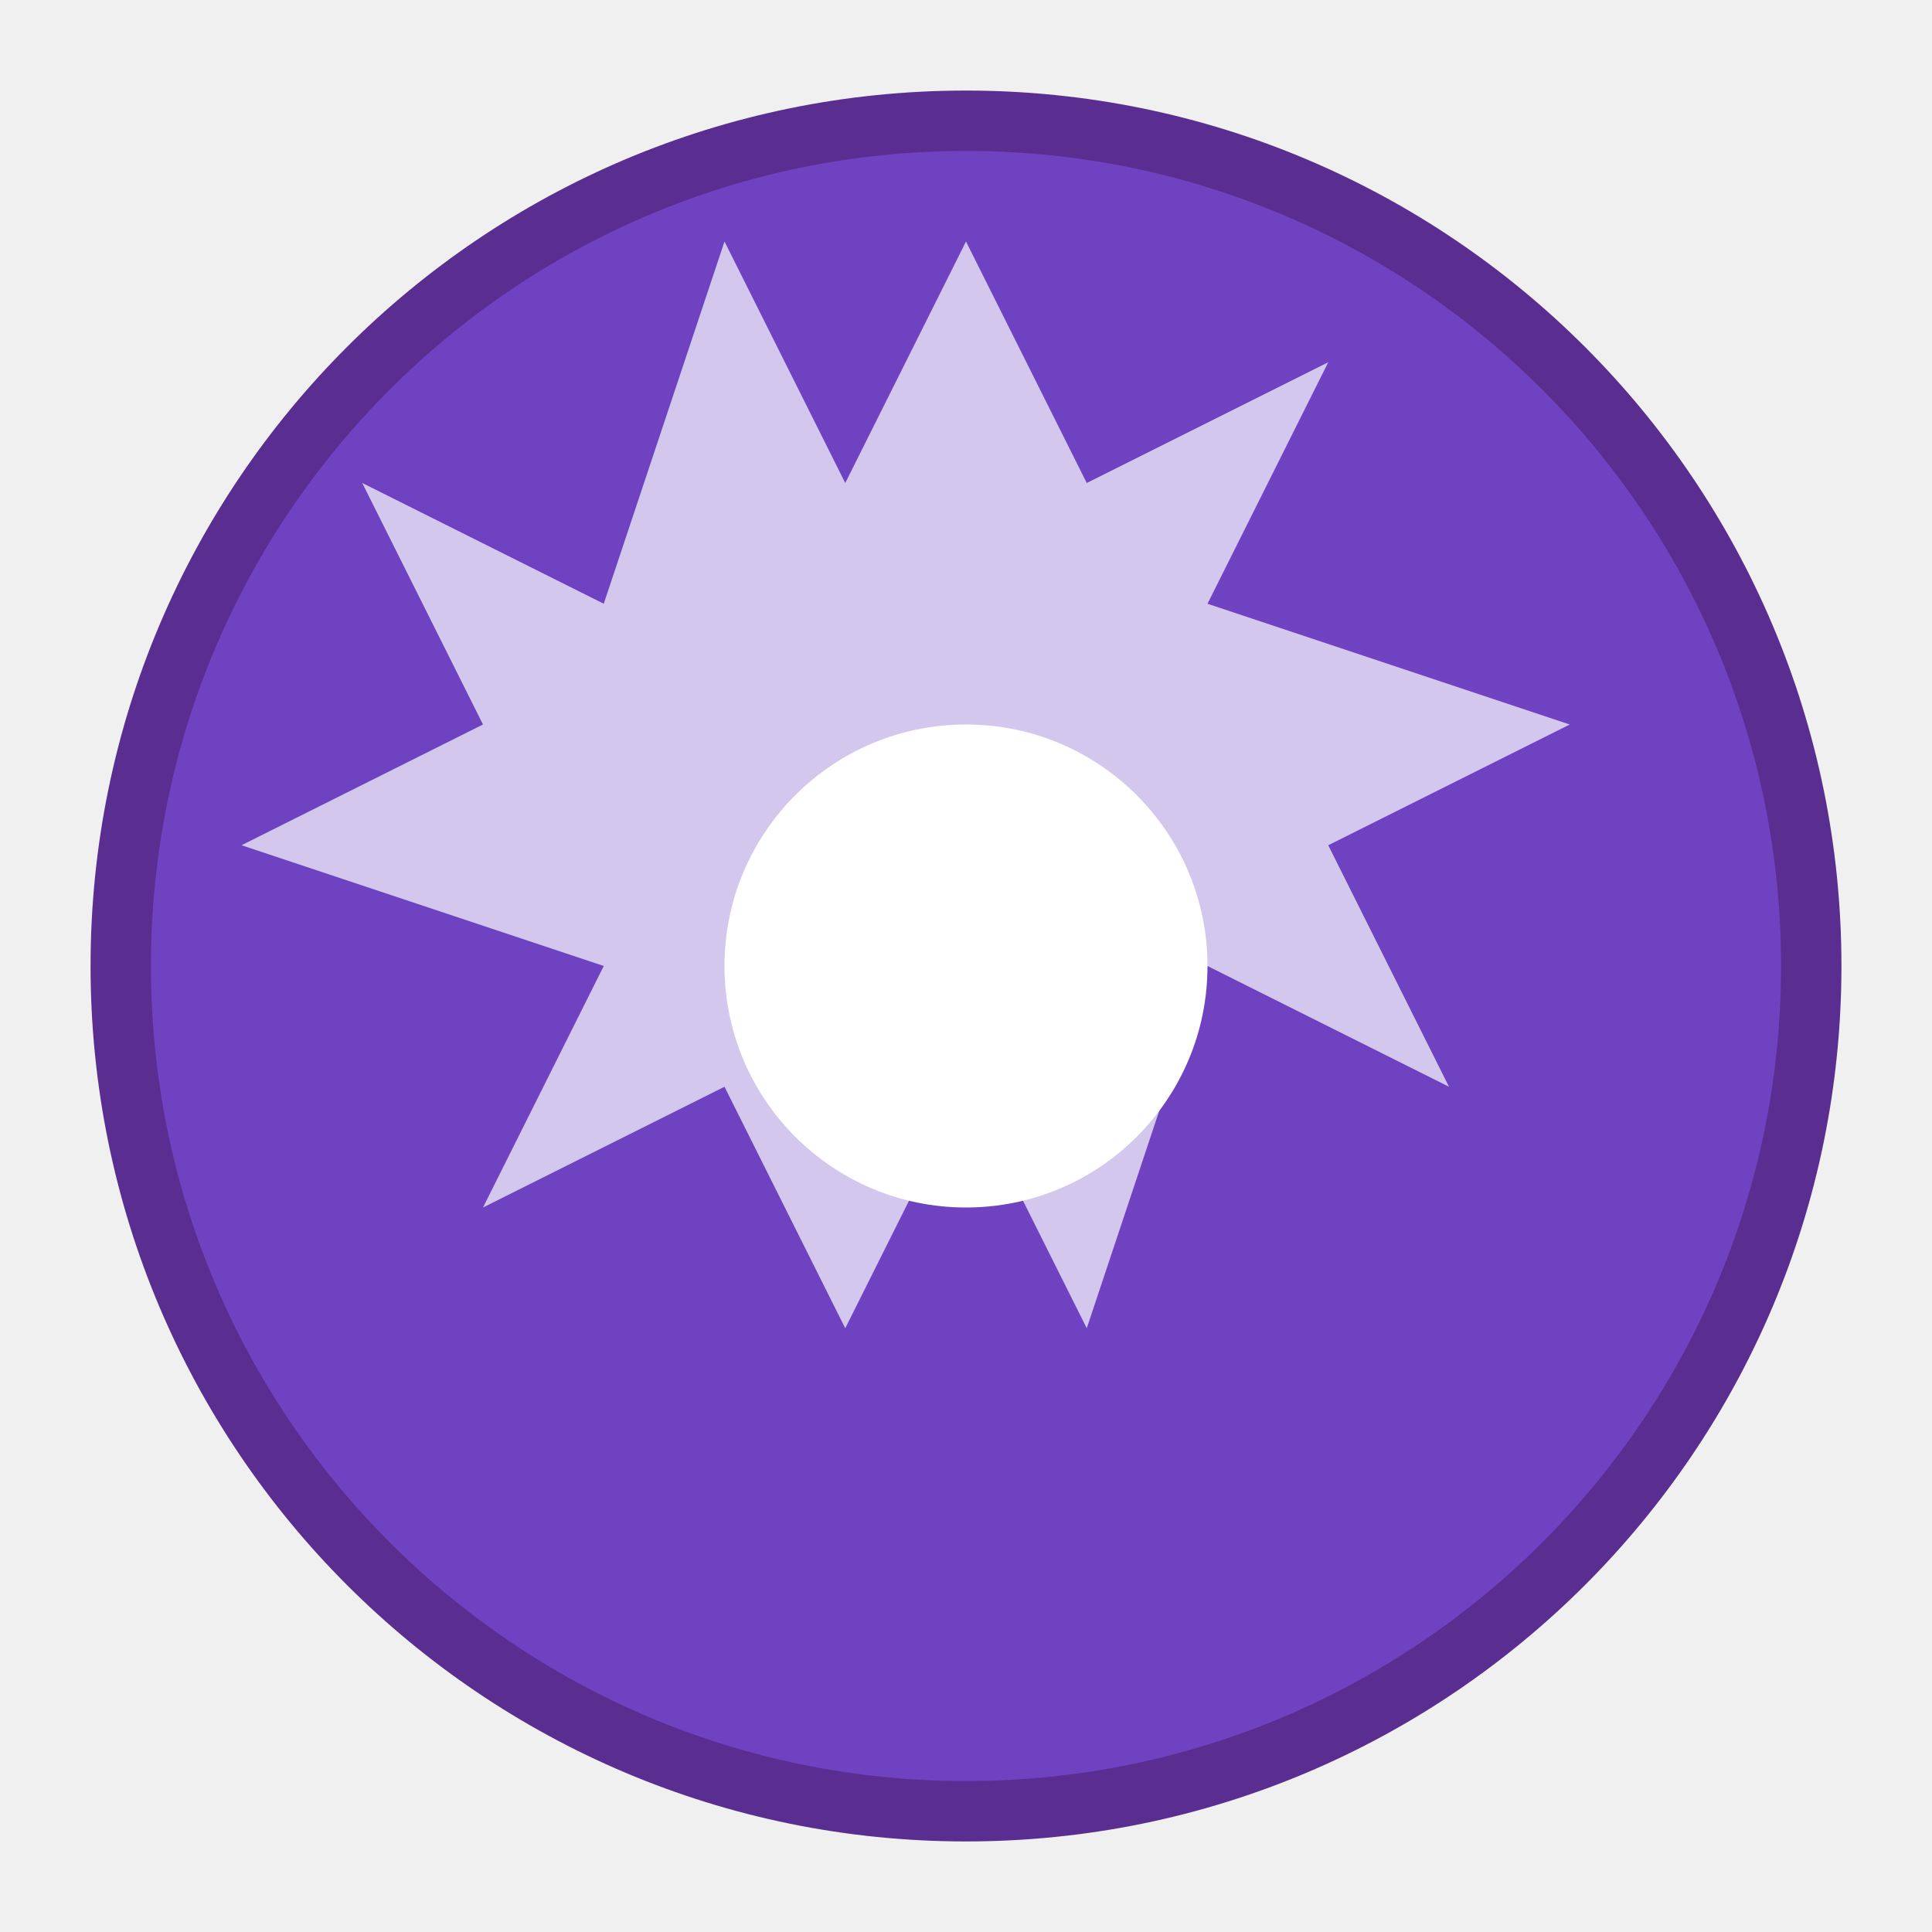
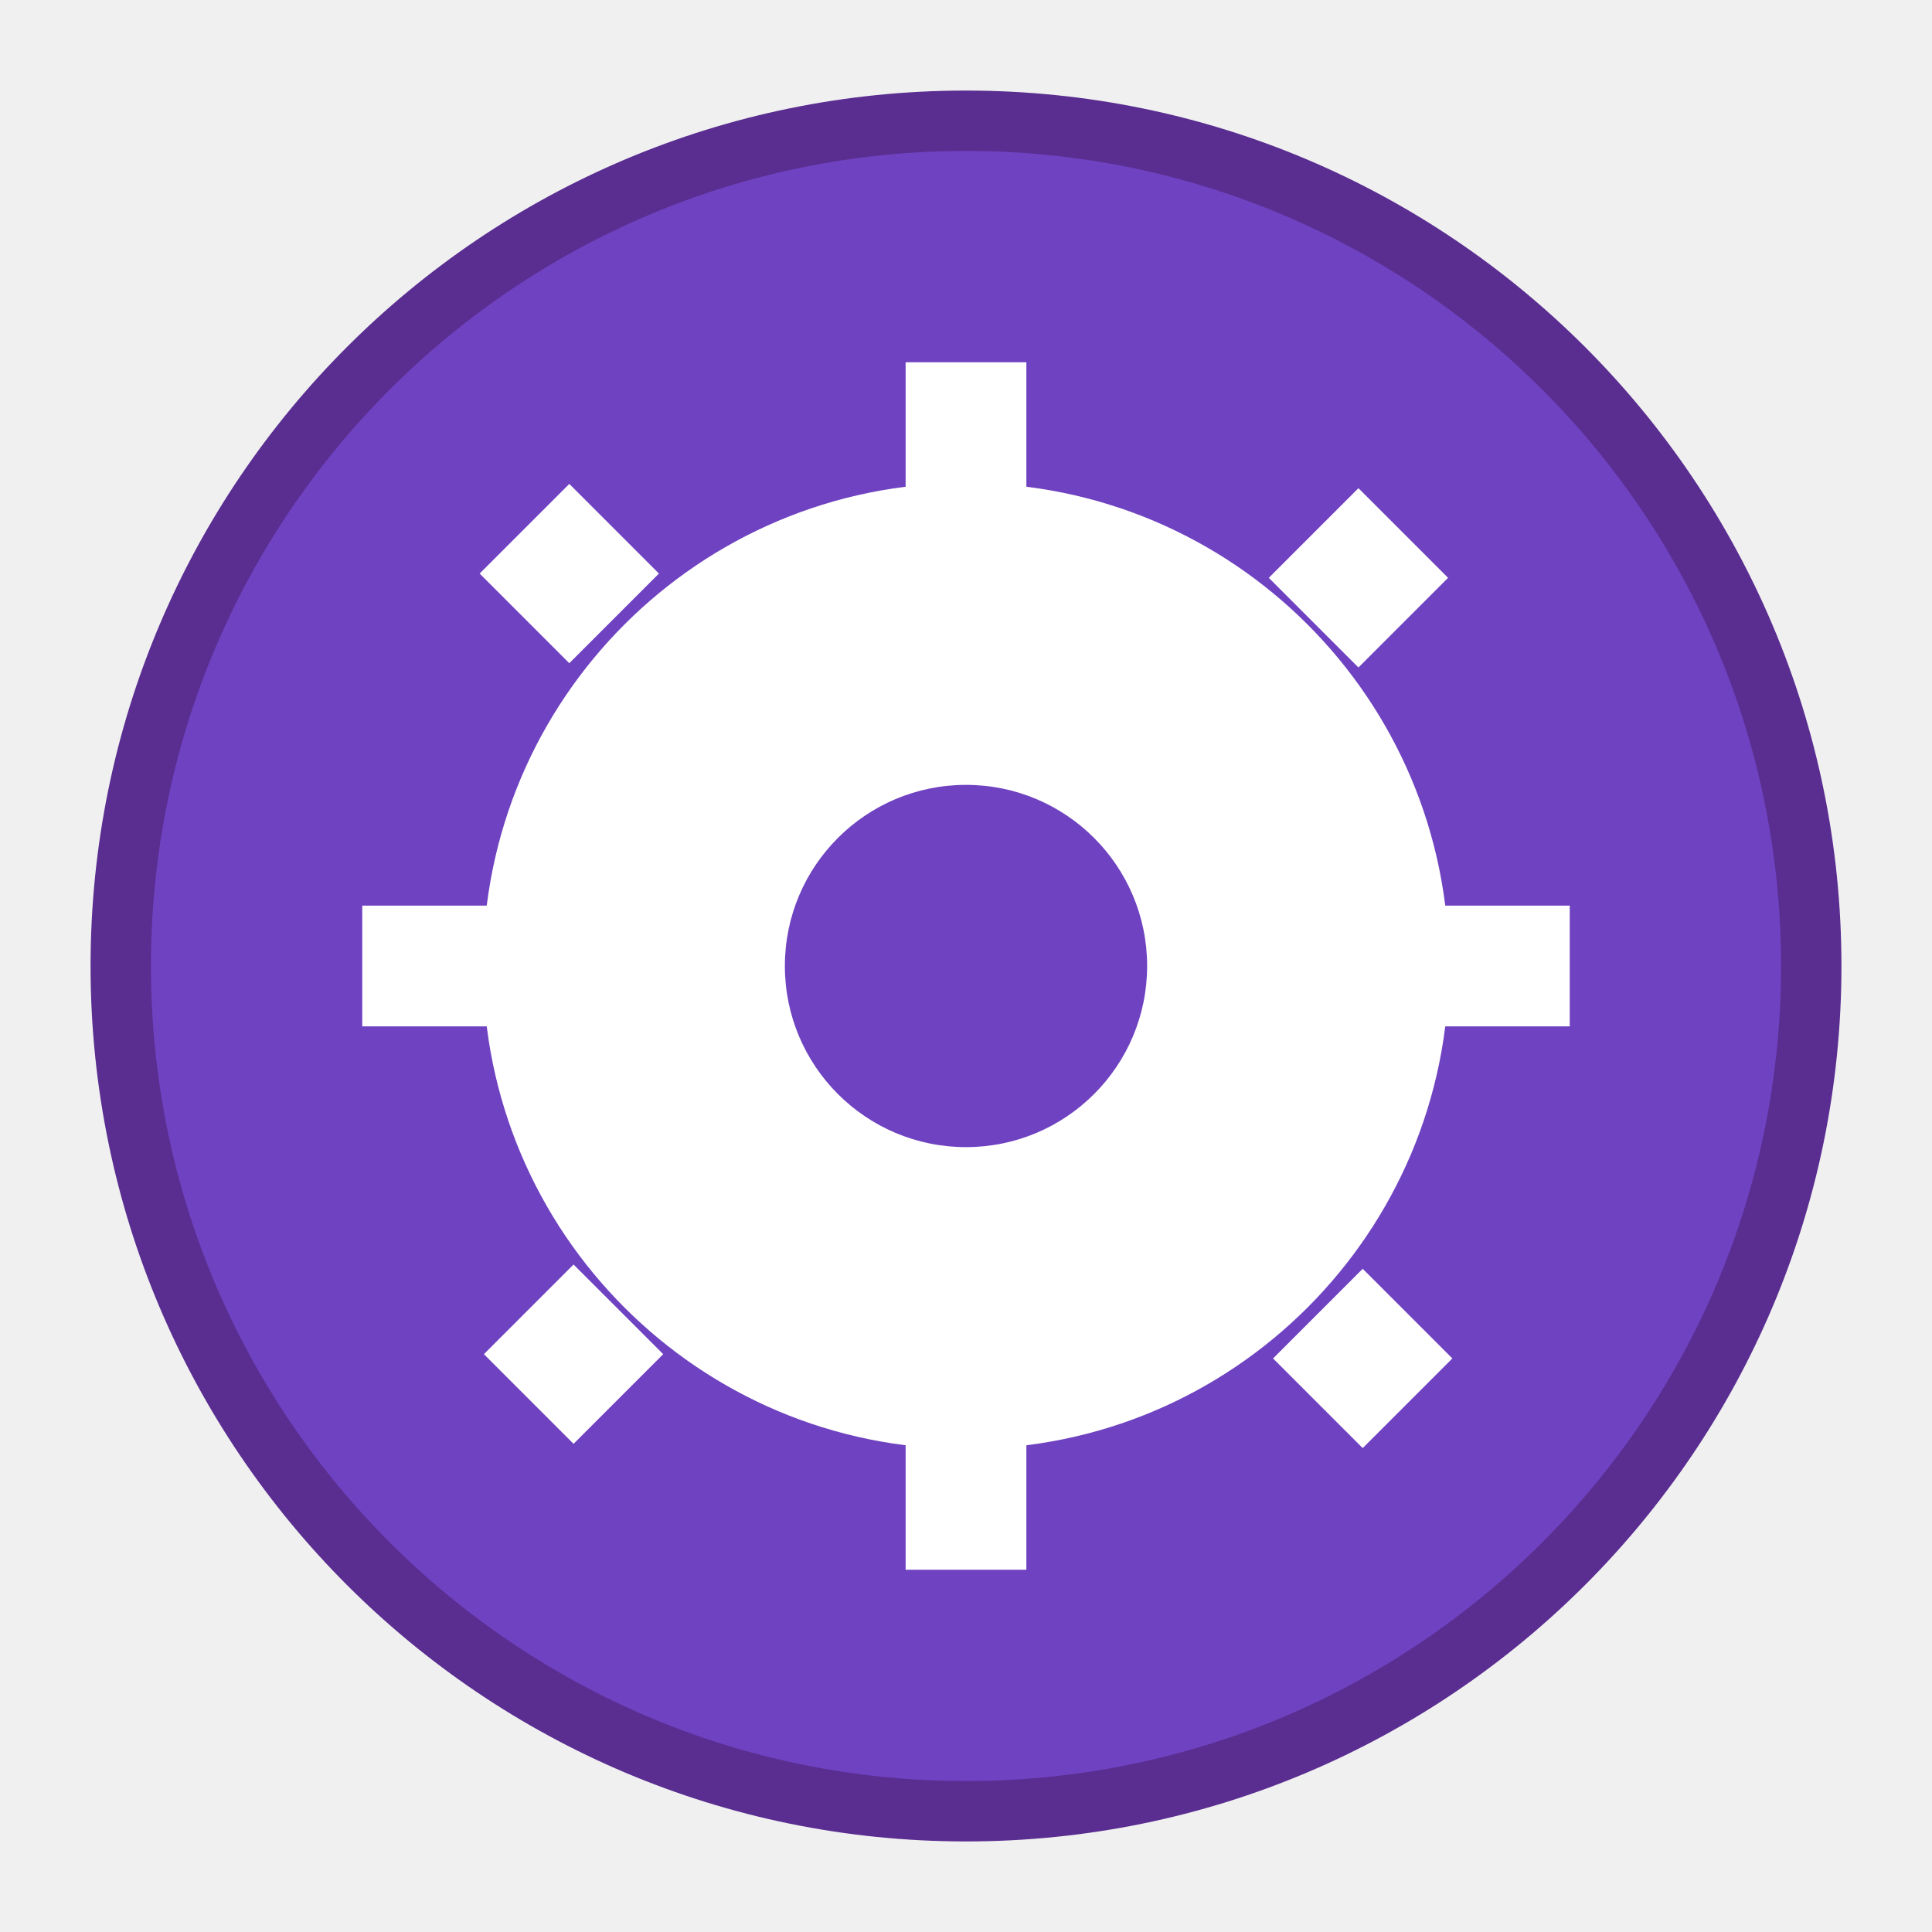
<svg xmlns="http://www.w3.org/2000/svg" width="32" height="32" viewBox="0 0 32 32">
  <circle cx="16" cy="16" r="14" fill="#6F42C1" stroke="#5A2D91" stroke-width="1" />
  <g fill="#FFFFFF">
-     <circle cx="16" cy="16" r="4" />
-     <path d="M16 4 L18 8 L22 6 L20 10 L26 12 L22 14 L24 18 L20 16 L18 22 L16 18 L14 22 L12 18 L8 20 L10 16 L4 14 L8 12 L6 8 L10 10 L12 4 L14 8 Z" opacity="0.7" />
+     <circle cx="16" cy="16" r="8" />
+     <rect x="15" y="6" width="2" height="3" />
+     <rect x="23" y="15" width="3" height="2" />
+     <rect x="15" y="23" width="2" height="3" />
+     <rect x="6" y="15" width="3" height="2" />
+     <rect x="21.5" y="8.5" width="2.1" height="2.1" transform="rotate(45 22.5 9.5)" />
+     <rect x="21.5" y="21.4" width="2.1" height="2.1" transform="rotate(45 22.5 22.5)" />
+     <rect x="8.4" y="21.4" width="2.1" height="2.1" transform="rotate(45 9.5 22.5)" />
+     <rect x="8.4" y="8.5" width="2.1" height="2.1" transform="rotate(45 9.5 9.5)" />
+     <circle cx="16" cy="16" r="3" fill="#6F42C1" />
  </g>
</svg>
